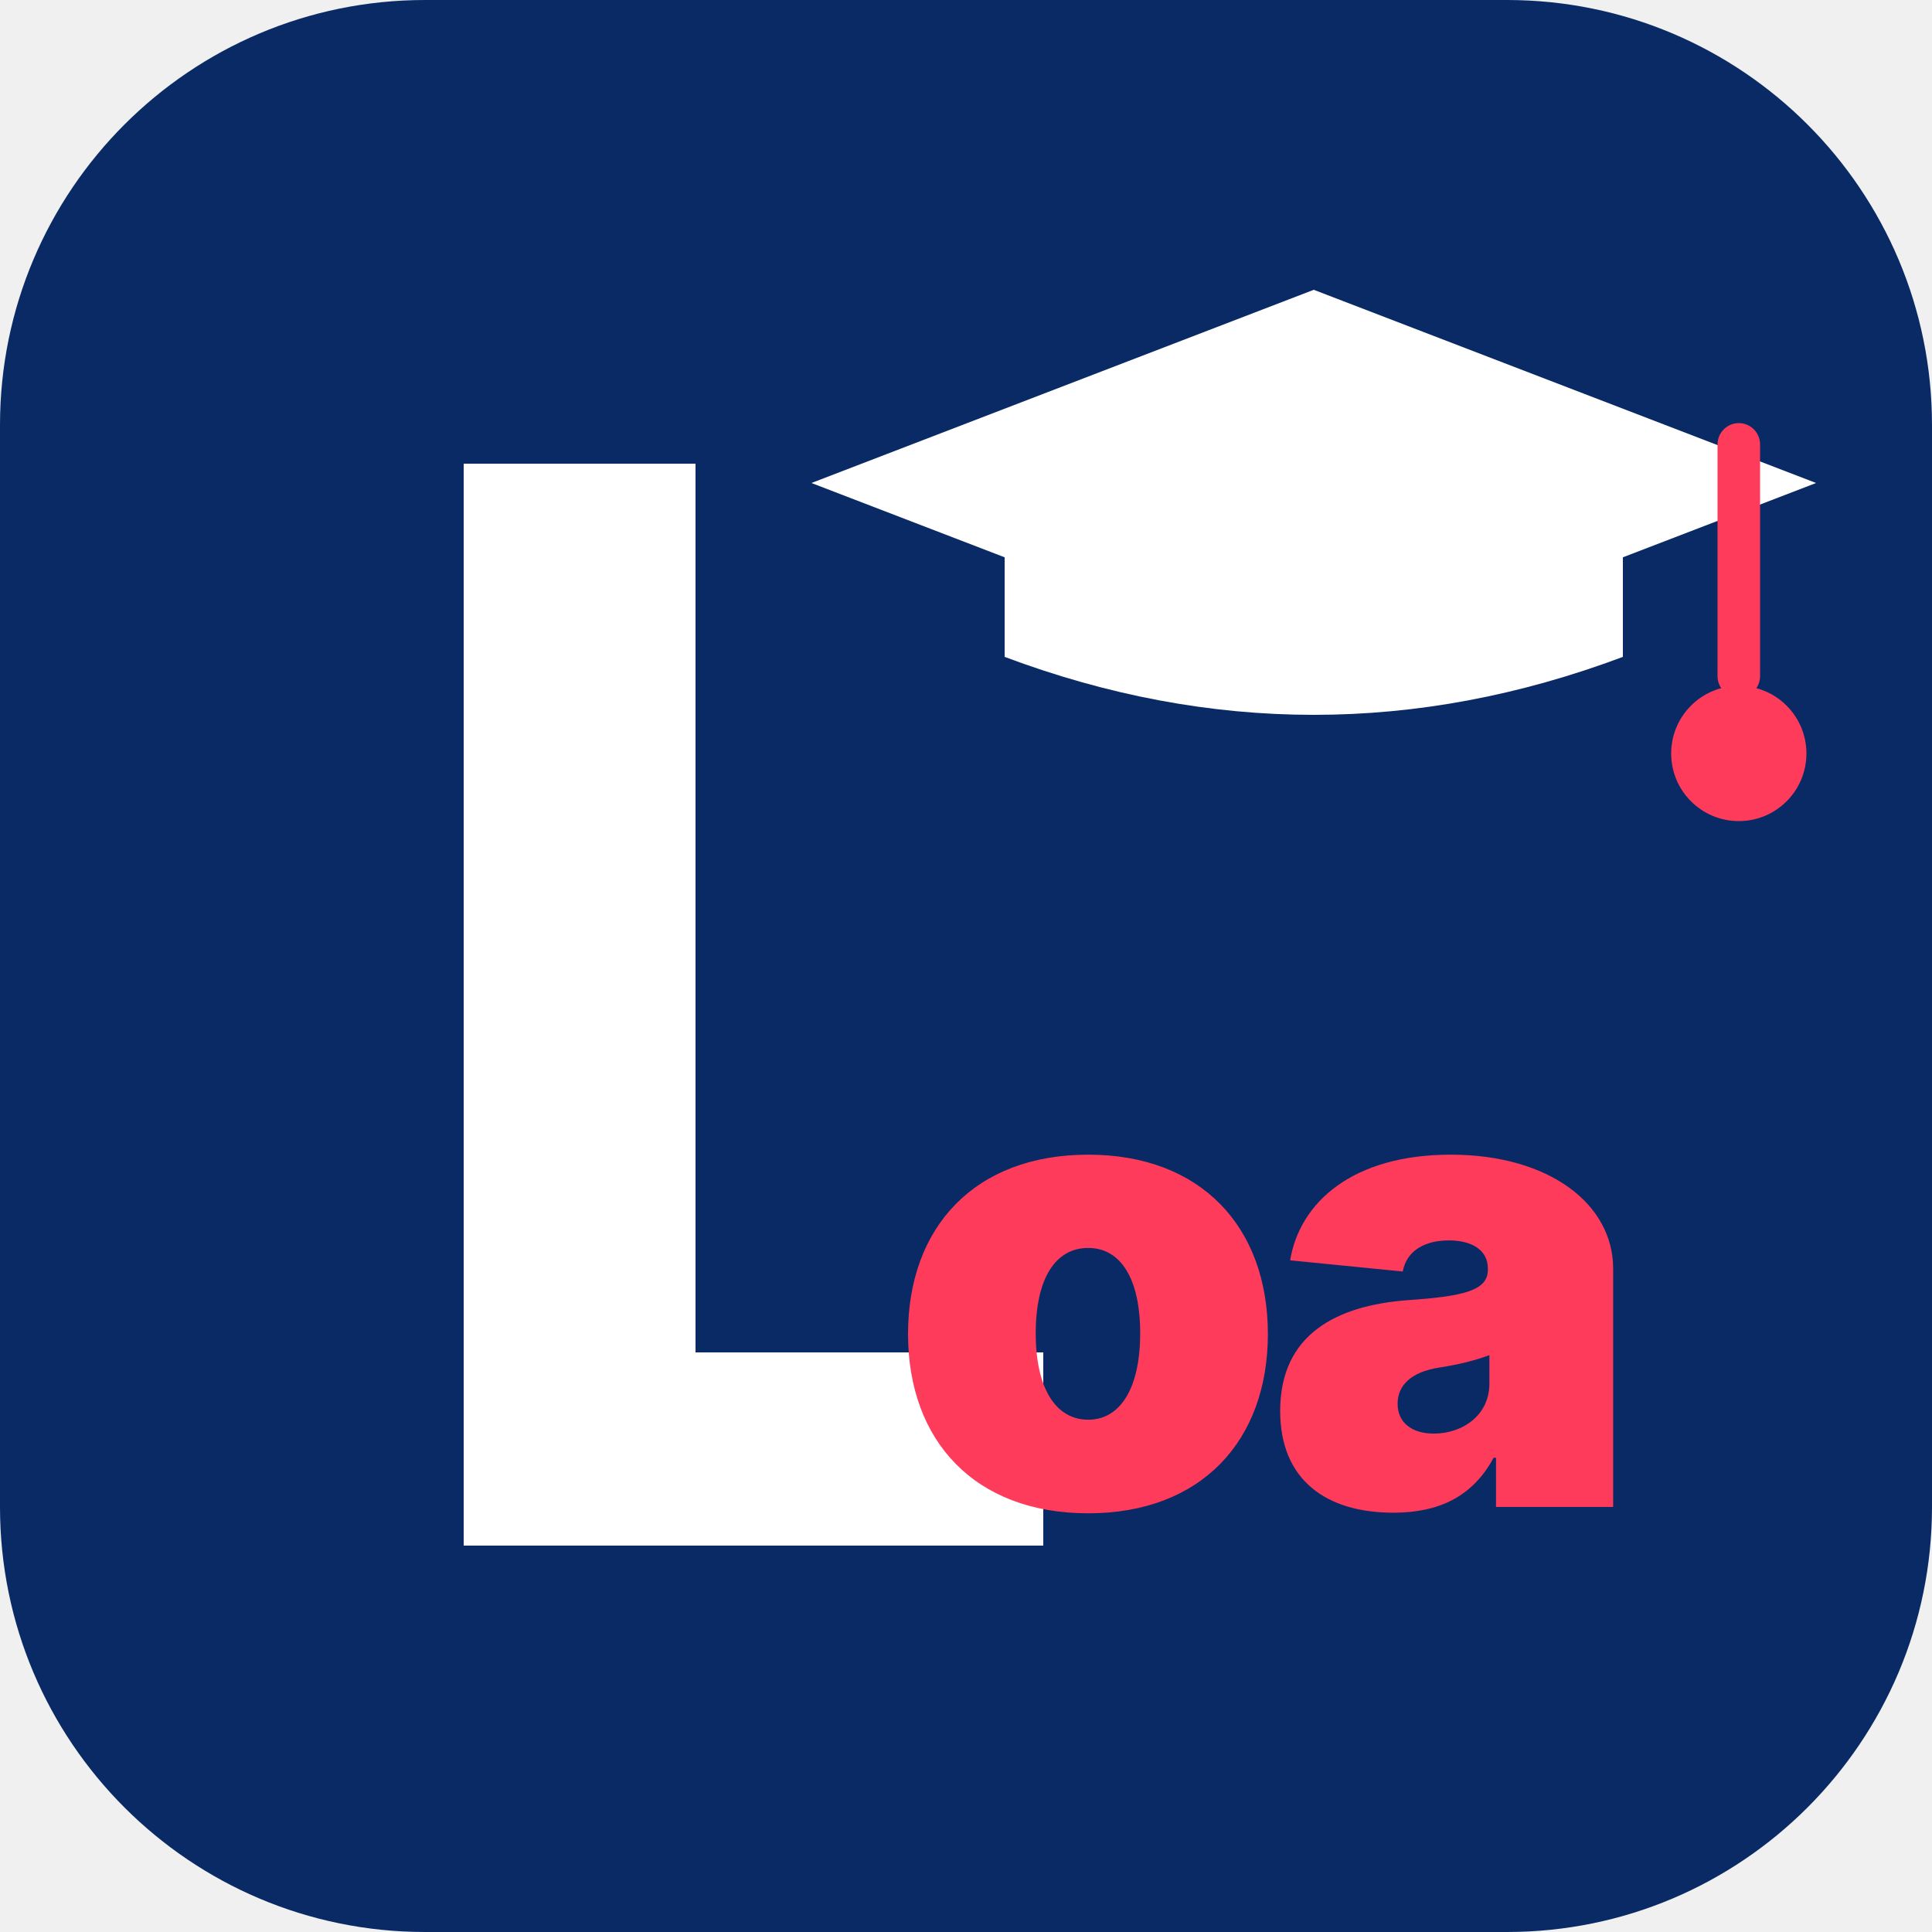
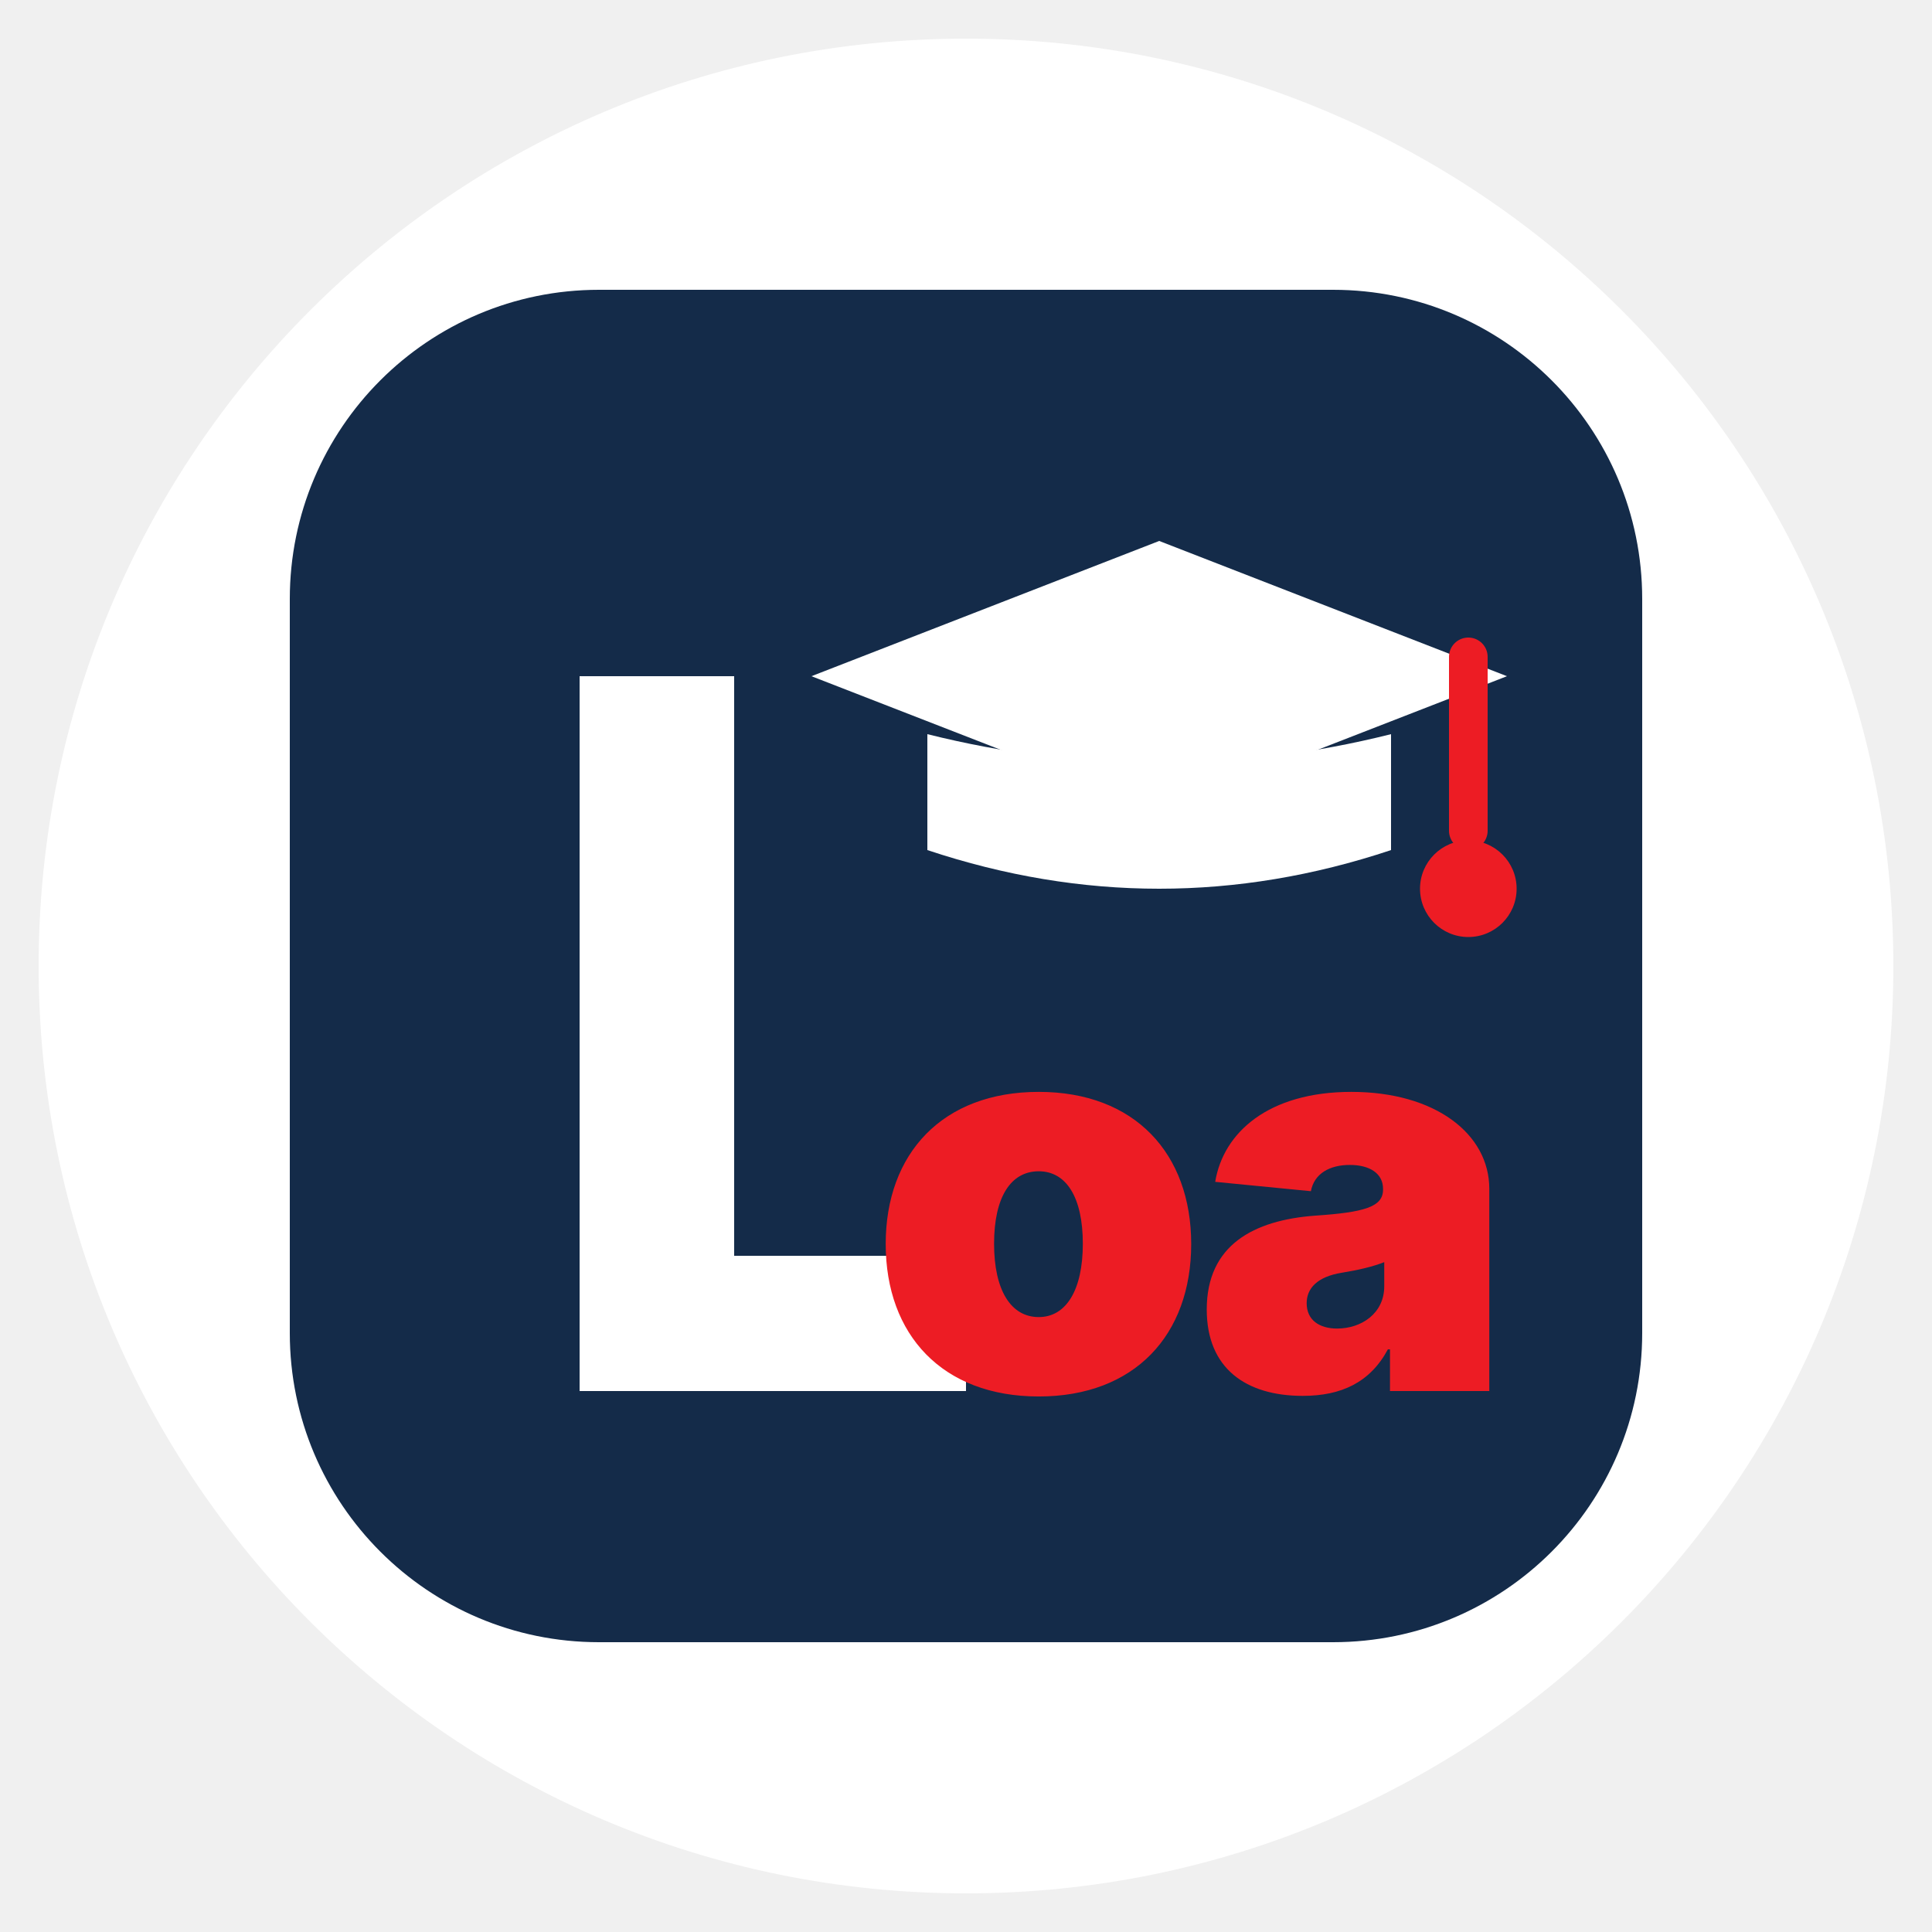
<svg xmlns="http://www.w3.org/2000/svg" viewBox="0 0 100 100" fill="none">
-   <rect width="100" height="100" rx="22" fill="#0A2A66" />
-   <path d="M 24 24 L 36 24 L 36 70 L 54 70 L 54 80 L 24 80 Z" fill="#FFFFFF" />
-   <text x="46" y="78" fill="#FF3B5C" font-family="system-ui, -apple-system, sans-serif" font-weight="950" font-size="33px" letter-spacing="-1.5px">oa</text>
-   <path d="M 68 15 L 94 25 L 68 35 L 42 25 Z" fill="#FFFFFF" />
-   <path d="M 52 28 Q 68 32 84 28 L 84 34 Q 68 40 52 34 Z" fill="#FFFFFF" />
-   <path d="M 90 23 L 90 35" stroke="#FF3B5C" stroke-width="2.2" stroke-linecap="round" />
-   <circle cx="90" cy="39" r="3.5" fill="#FF3B5C" />
+   <circle cx="50" cy="50" r="48" fill="#FFFFFF" />
+   <rect x="15" y="15" width="70" height="70" rx="16" fill="#142B49" />
+   <path d="M 30 35 L 38 35 L 38 65 L 50 65 L 50 72 L 30 72 Z" fill="#FFFFFF" />
+   <text x="45" y="72" fill="#ED1C24" font-family="system-ui, -apple-system, sans-serif" font-weight="950" font-size="28px" letter-spacing="-1px">oa</text>
+   <path d="M 60 28 L 78 35 L 60 42 L 42 35 Z" fill="#FFFFFF" />
+   <path d="M 48 38 Q 60 41 72 38 L 72 44 Q 60 48 48 44 Z" fill="#FFFFFF" />
+   <path d="M 76 34 L 76 43" stroke="#ED1C24" stroke-width="2" stroke-linecap="round" />
+   <circle cx="76" cy="46" r="2.5" fill="#ED1C24" />
</svg>
